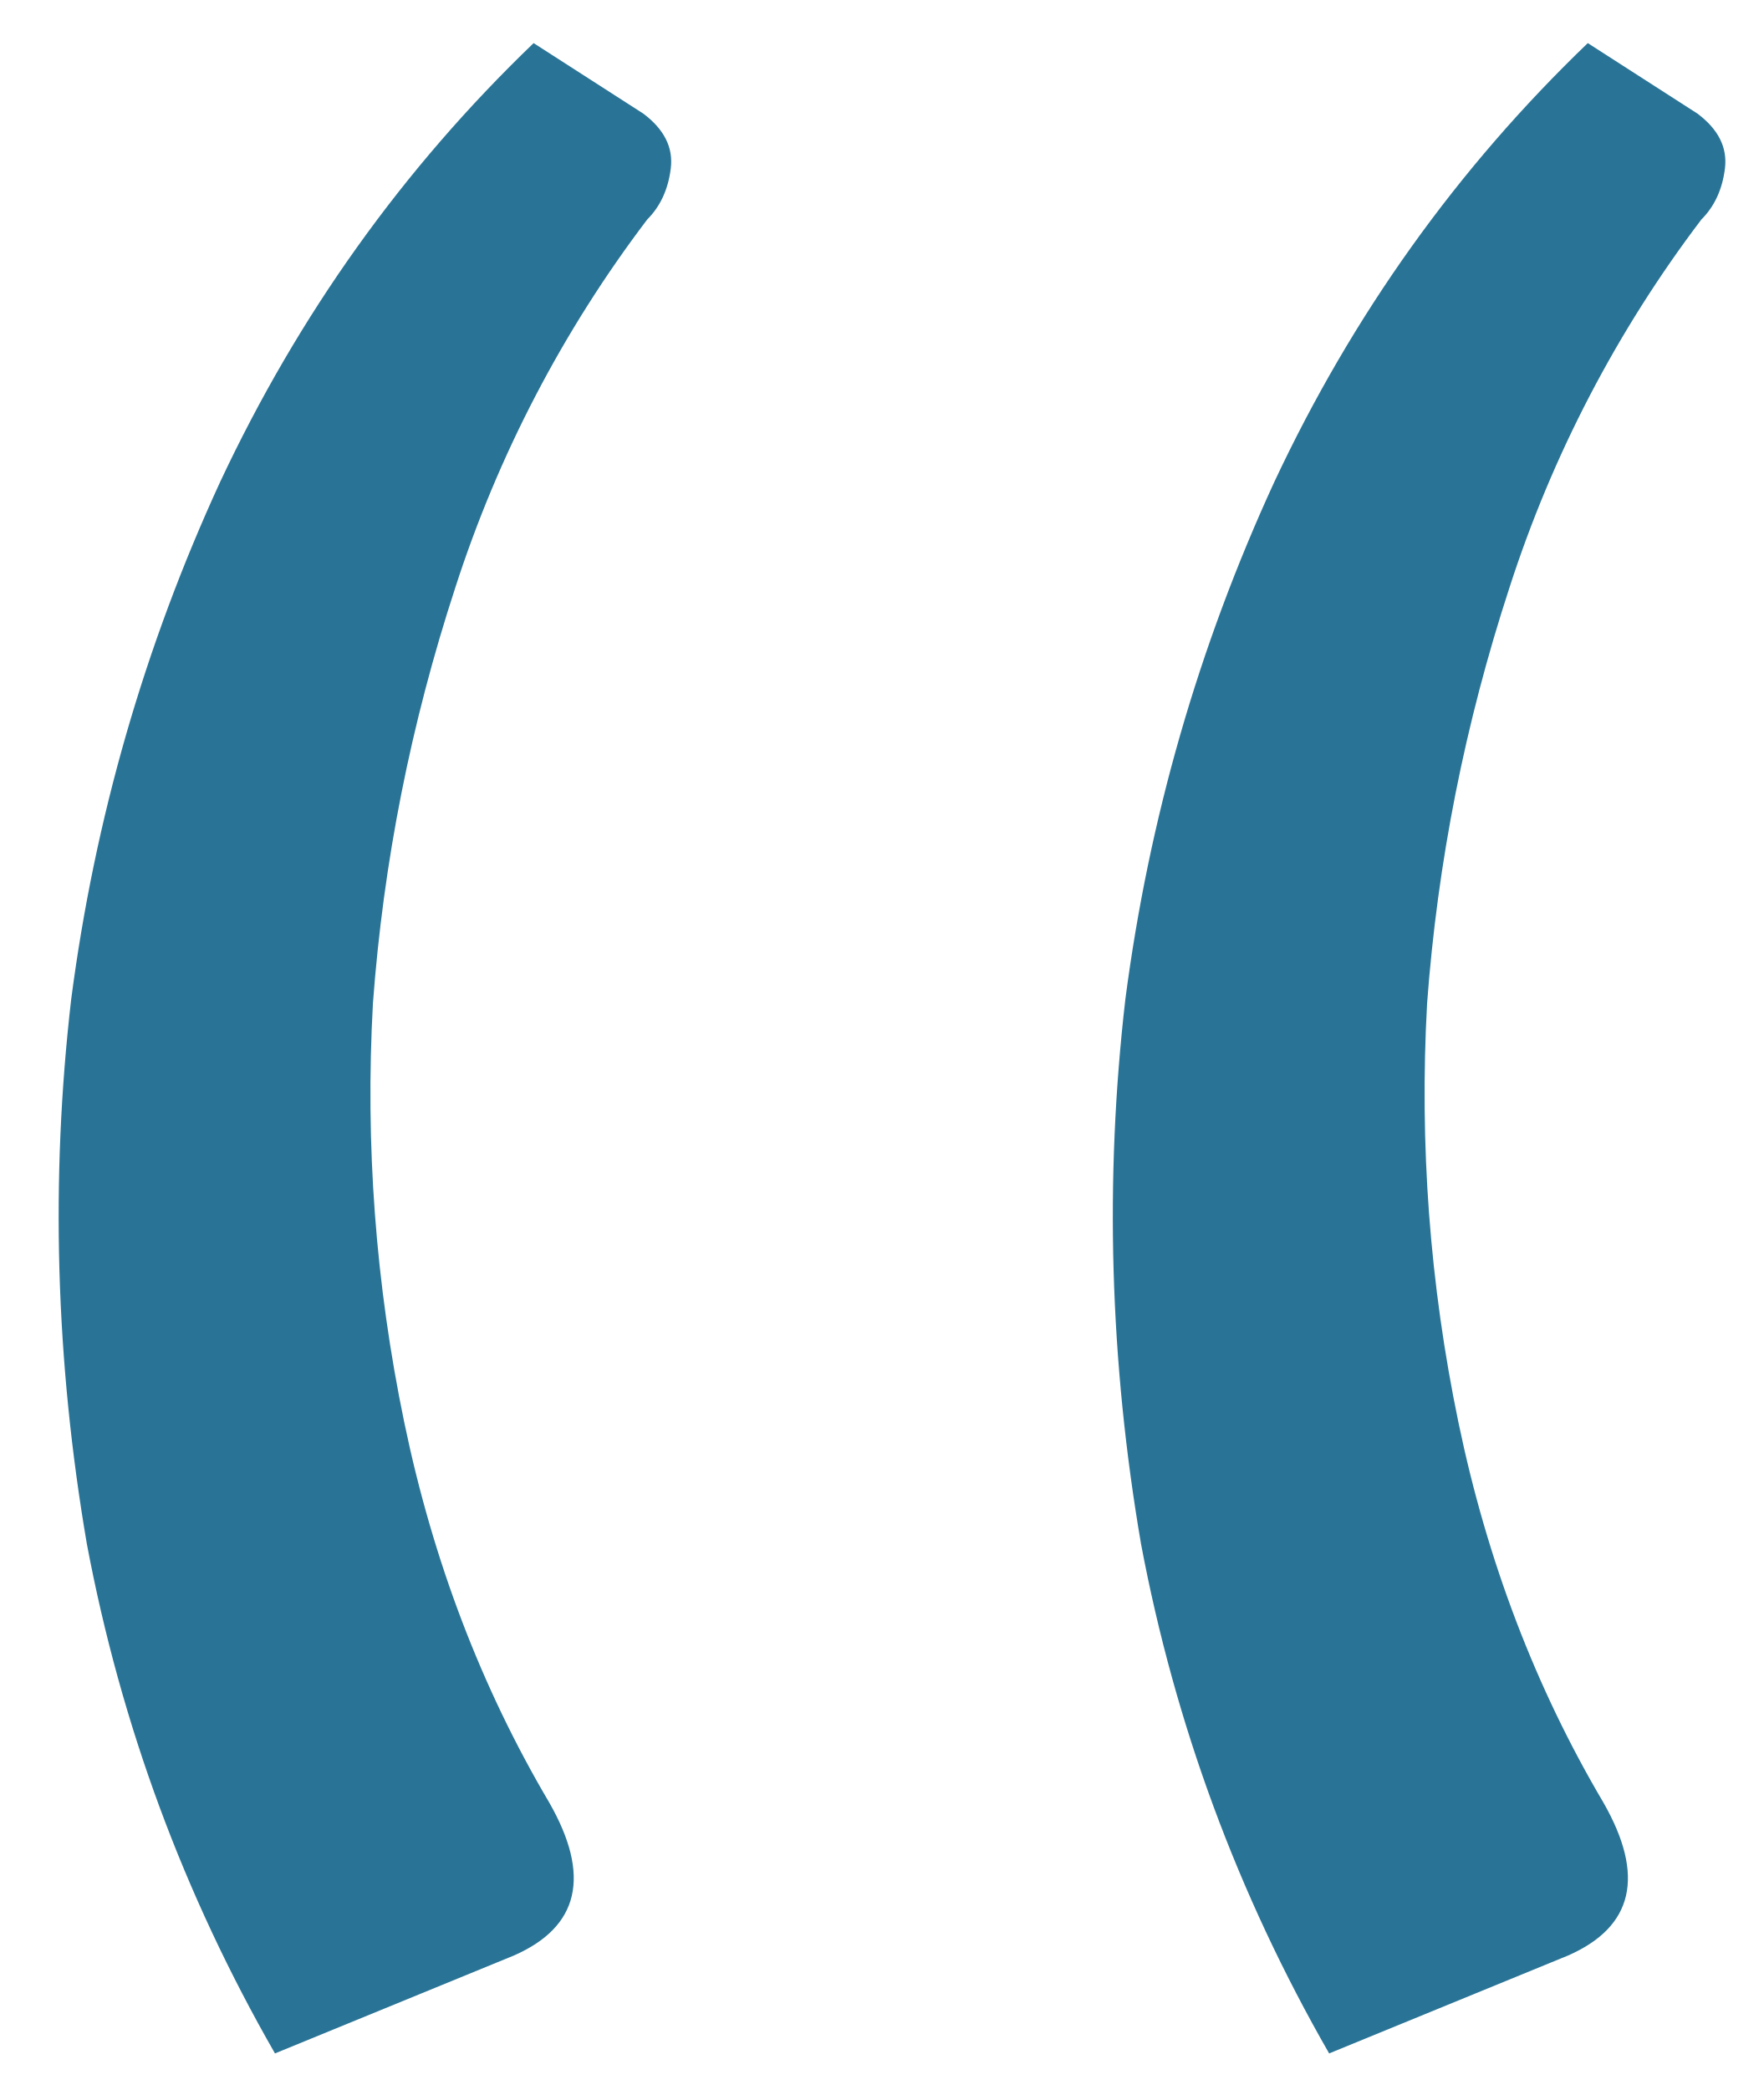
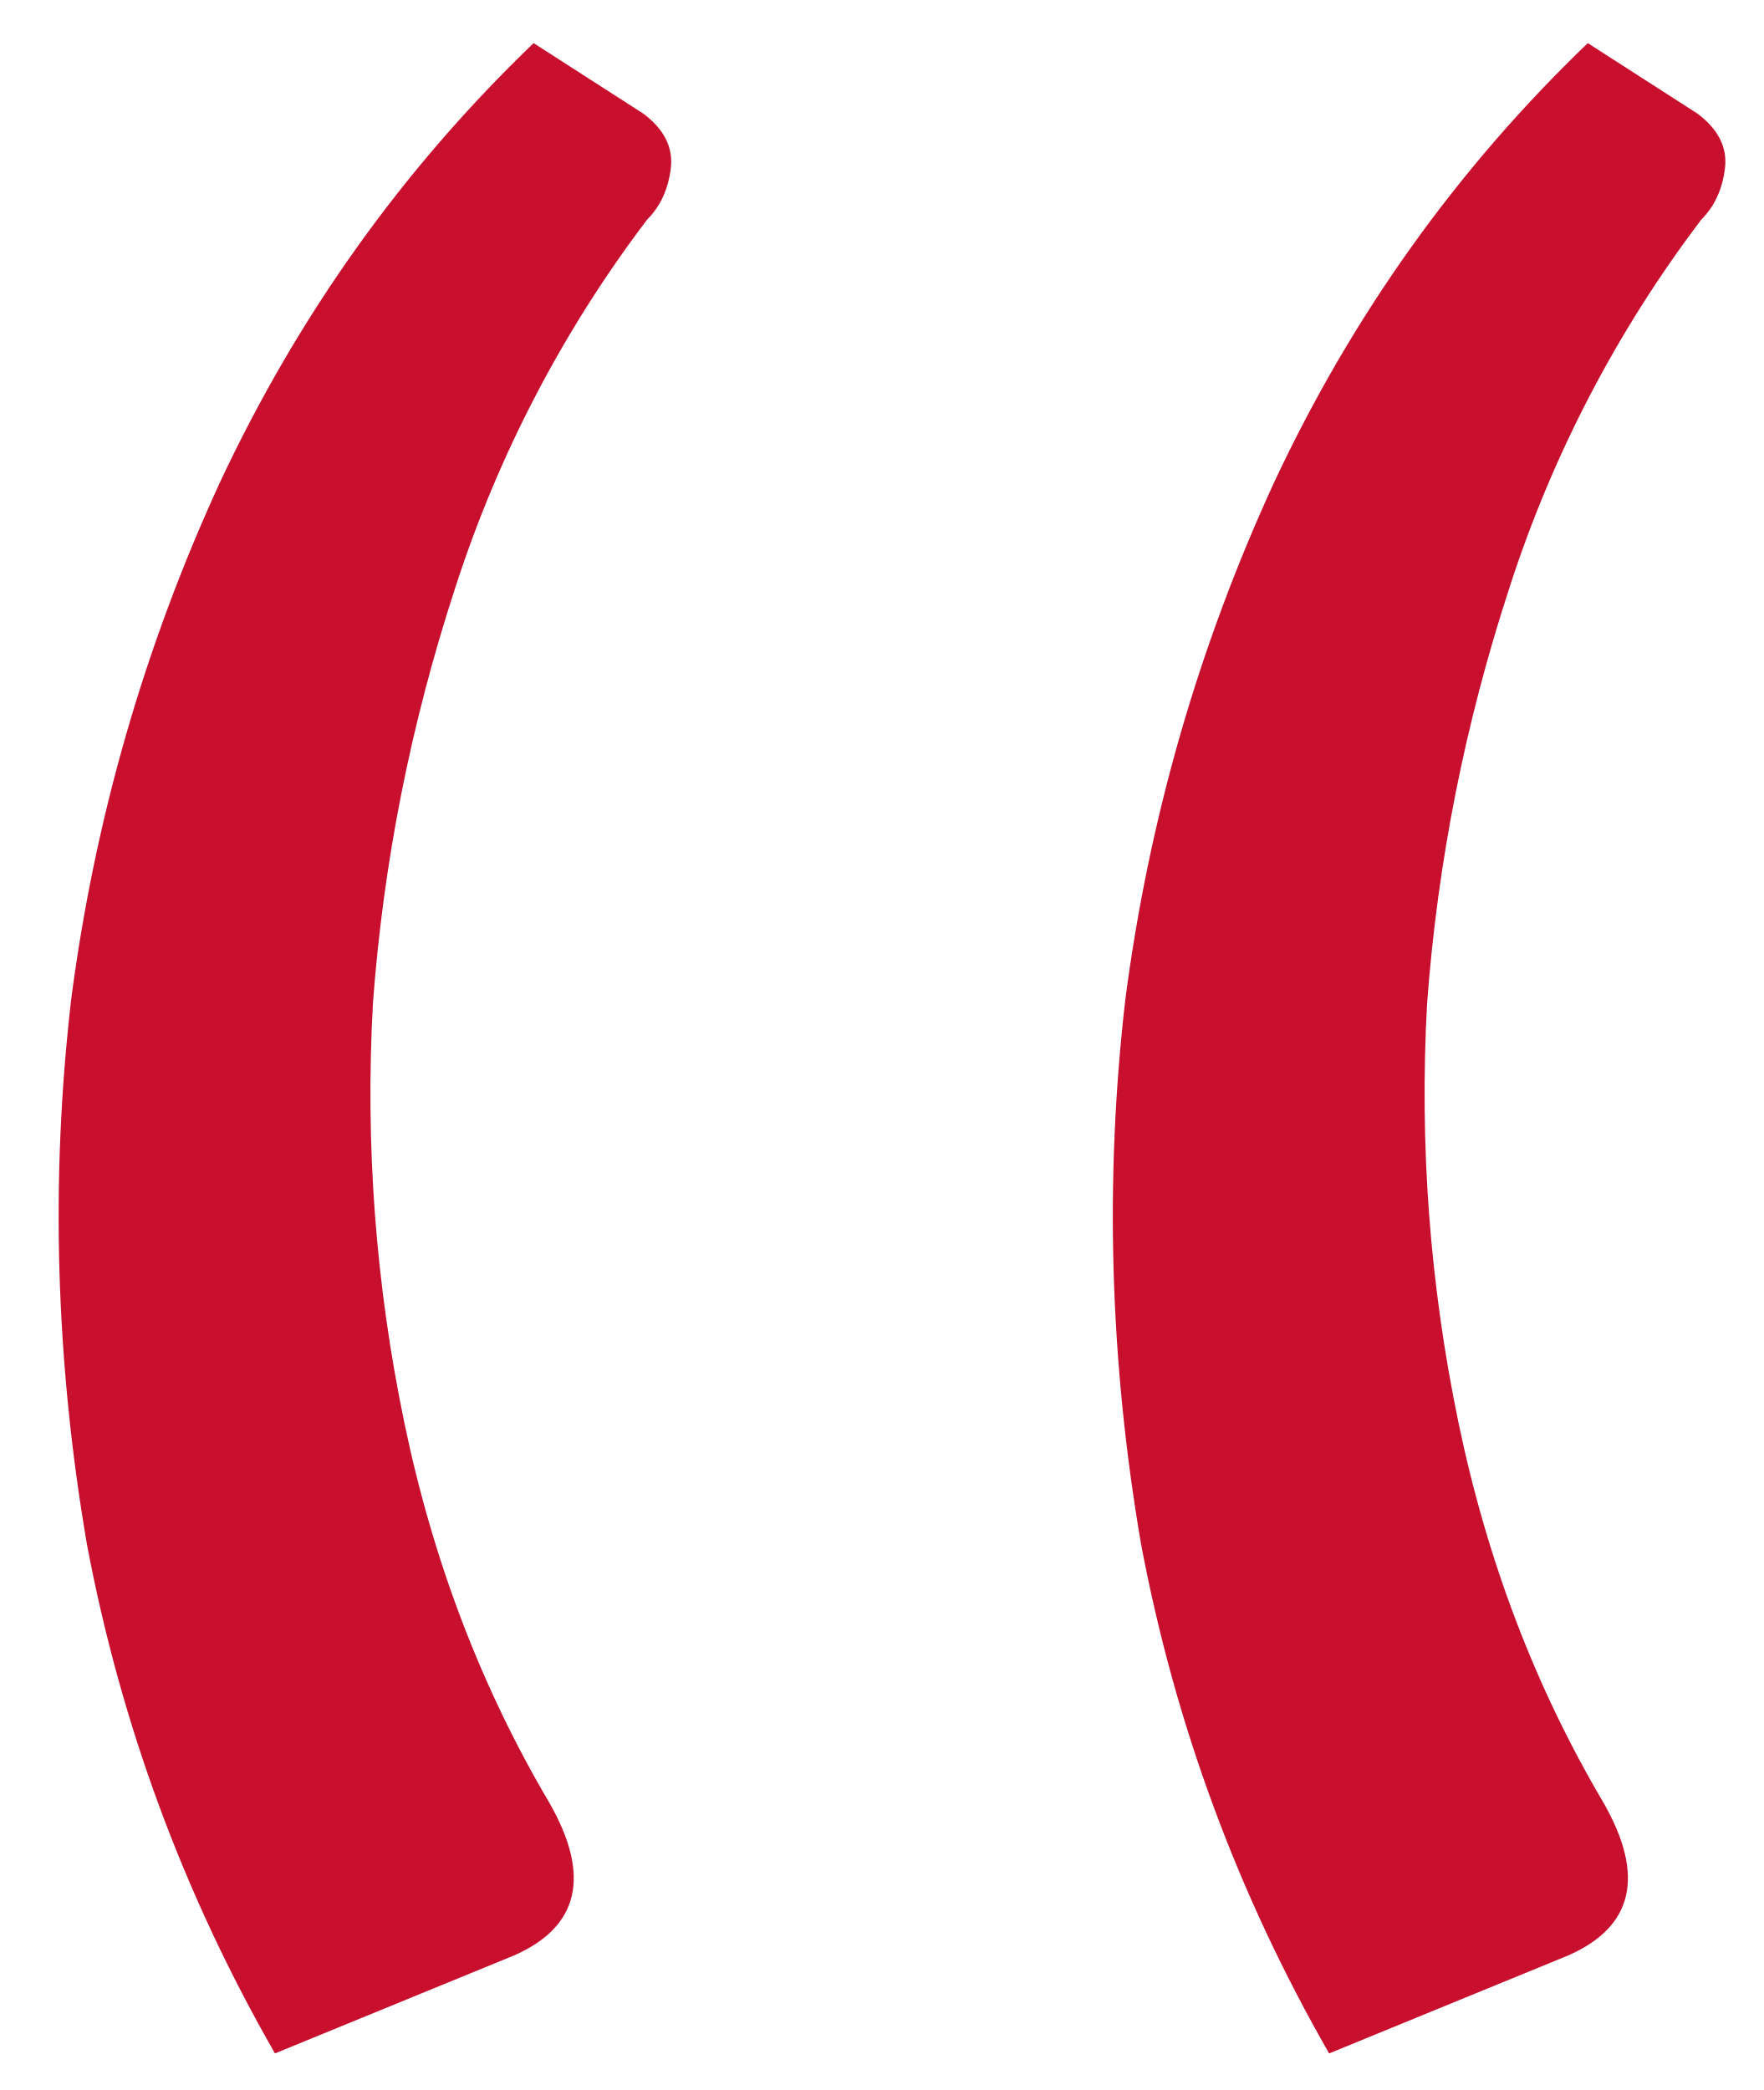
<svg xmlns="http://www.w3.org/2000/svg" fill="none" height="32" width="27">
-   <path d="m4.21 31.44c-1.4-2.44-2.36-5.04-2.88-7.8-.48-2.8-.56-5.58-.24-8.34.36-2.76 1.12-5.4 2.28-7.92 1.2-2.56 2.8-4.8 4.8-6.72l1.68 1.08c.32.24.46.52.42.84s-.16.58-.36.78a18.941 18.941 0 0 0 -2.94 5.64c-.68 2.08-1.1 4.2-1.26 6.36-.12 2.16.04 4.3.48 6.42s1.18 4.06 2.22 5.82c.64 1.12.46 1.9-.54 2.34zm16.14 0c-1.4-2.44-2.36-5.04-2.88-7.8-.48-2.8-.56-5.58-.24-8.34.36-2.76 1.12-5.4 2.28-7.92 1.2-2.56 2.8-4.8 4.8-6.72l1.68 1.08c.32.24.46.52.42.84s-.16.58-.36.78a18.941 18.941 0 0 0 -2.94 5.64c-.68 2.08-1.1 4.2-1.26 6.36-.12 2.16.04 4.3.48 6.42s1.18 4.06 2.22 5.82c.64 1.12.46 1.9-.54 2.34z" fill="#297496" />
+   <path d="m4.21 31.44c-1.4-2.44-2.36-5.04-2.88-7.8-.48-2.8-.56-5.58-.24-8.34.36-2.76 1.12-5.4 2.28-7.92 1.2-2.56 2.8-4.8 4.8-6.72l1.68 1.08c.32.24.46.52.42.84s-.16.58-.36.78a18.941 18.941 0 0 0 -2.94 5.64c-.68 2.08-1.1 4.2-1.26 6.36-.12 2.16.04 4.3.48 6.42s1.18 4.06 2.22 5.82c.64 1.12.46 1.9-.54 2.34zm16.14 0c-1.4-2.44-2.36-5.04-2.88-7.8-.48-2.8-.56-5.58-.24-8.34.36-2.76 1.12-5.4 2.28-7.92 1.2-2.56 2.8-4.8 4.8-6.72l1.68 1.08c.32.24.46.52.42.84s-.16.58-.36.78a18.941 18.941 0 0 0 -2.94 5.64c-.68 2.08-1.1 4.2-1.26 6.36-.12 2.16.04 4.3.48 6.42s1.18 4.06 2.22 5.82c.64 1.12.46 1.9-.54 2.34z" fill="#C8102E" />
</svg>
